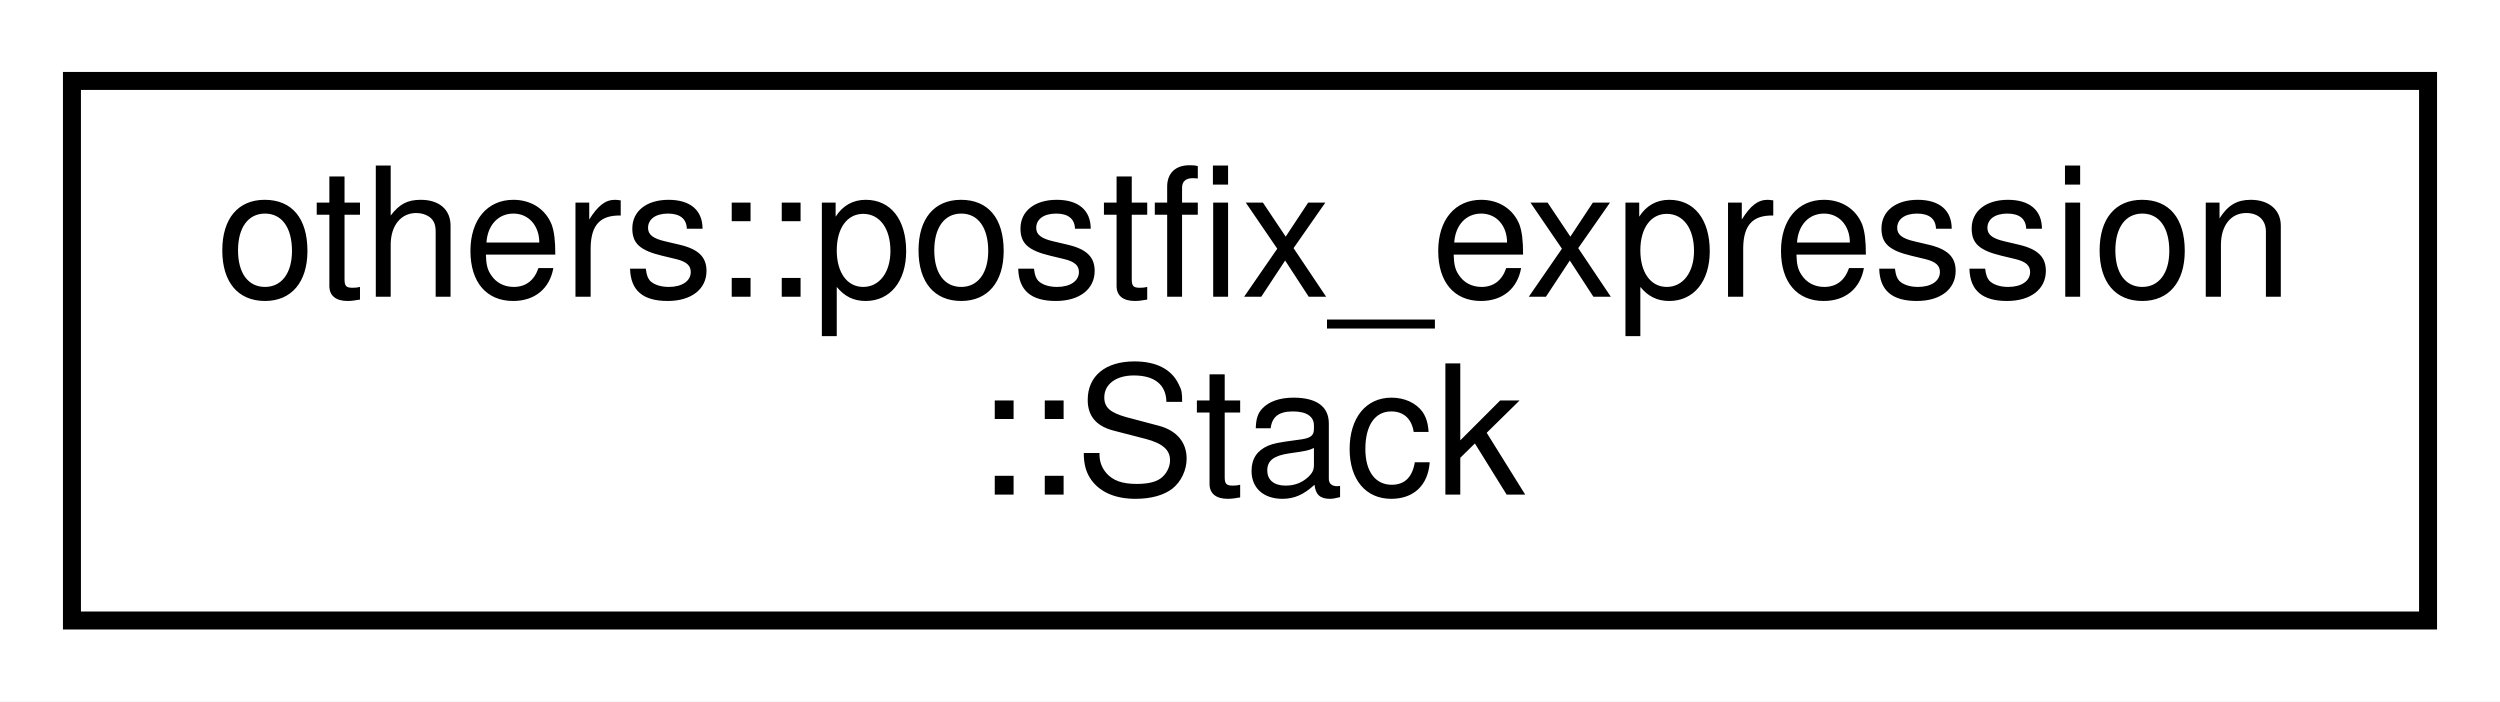
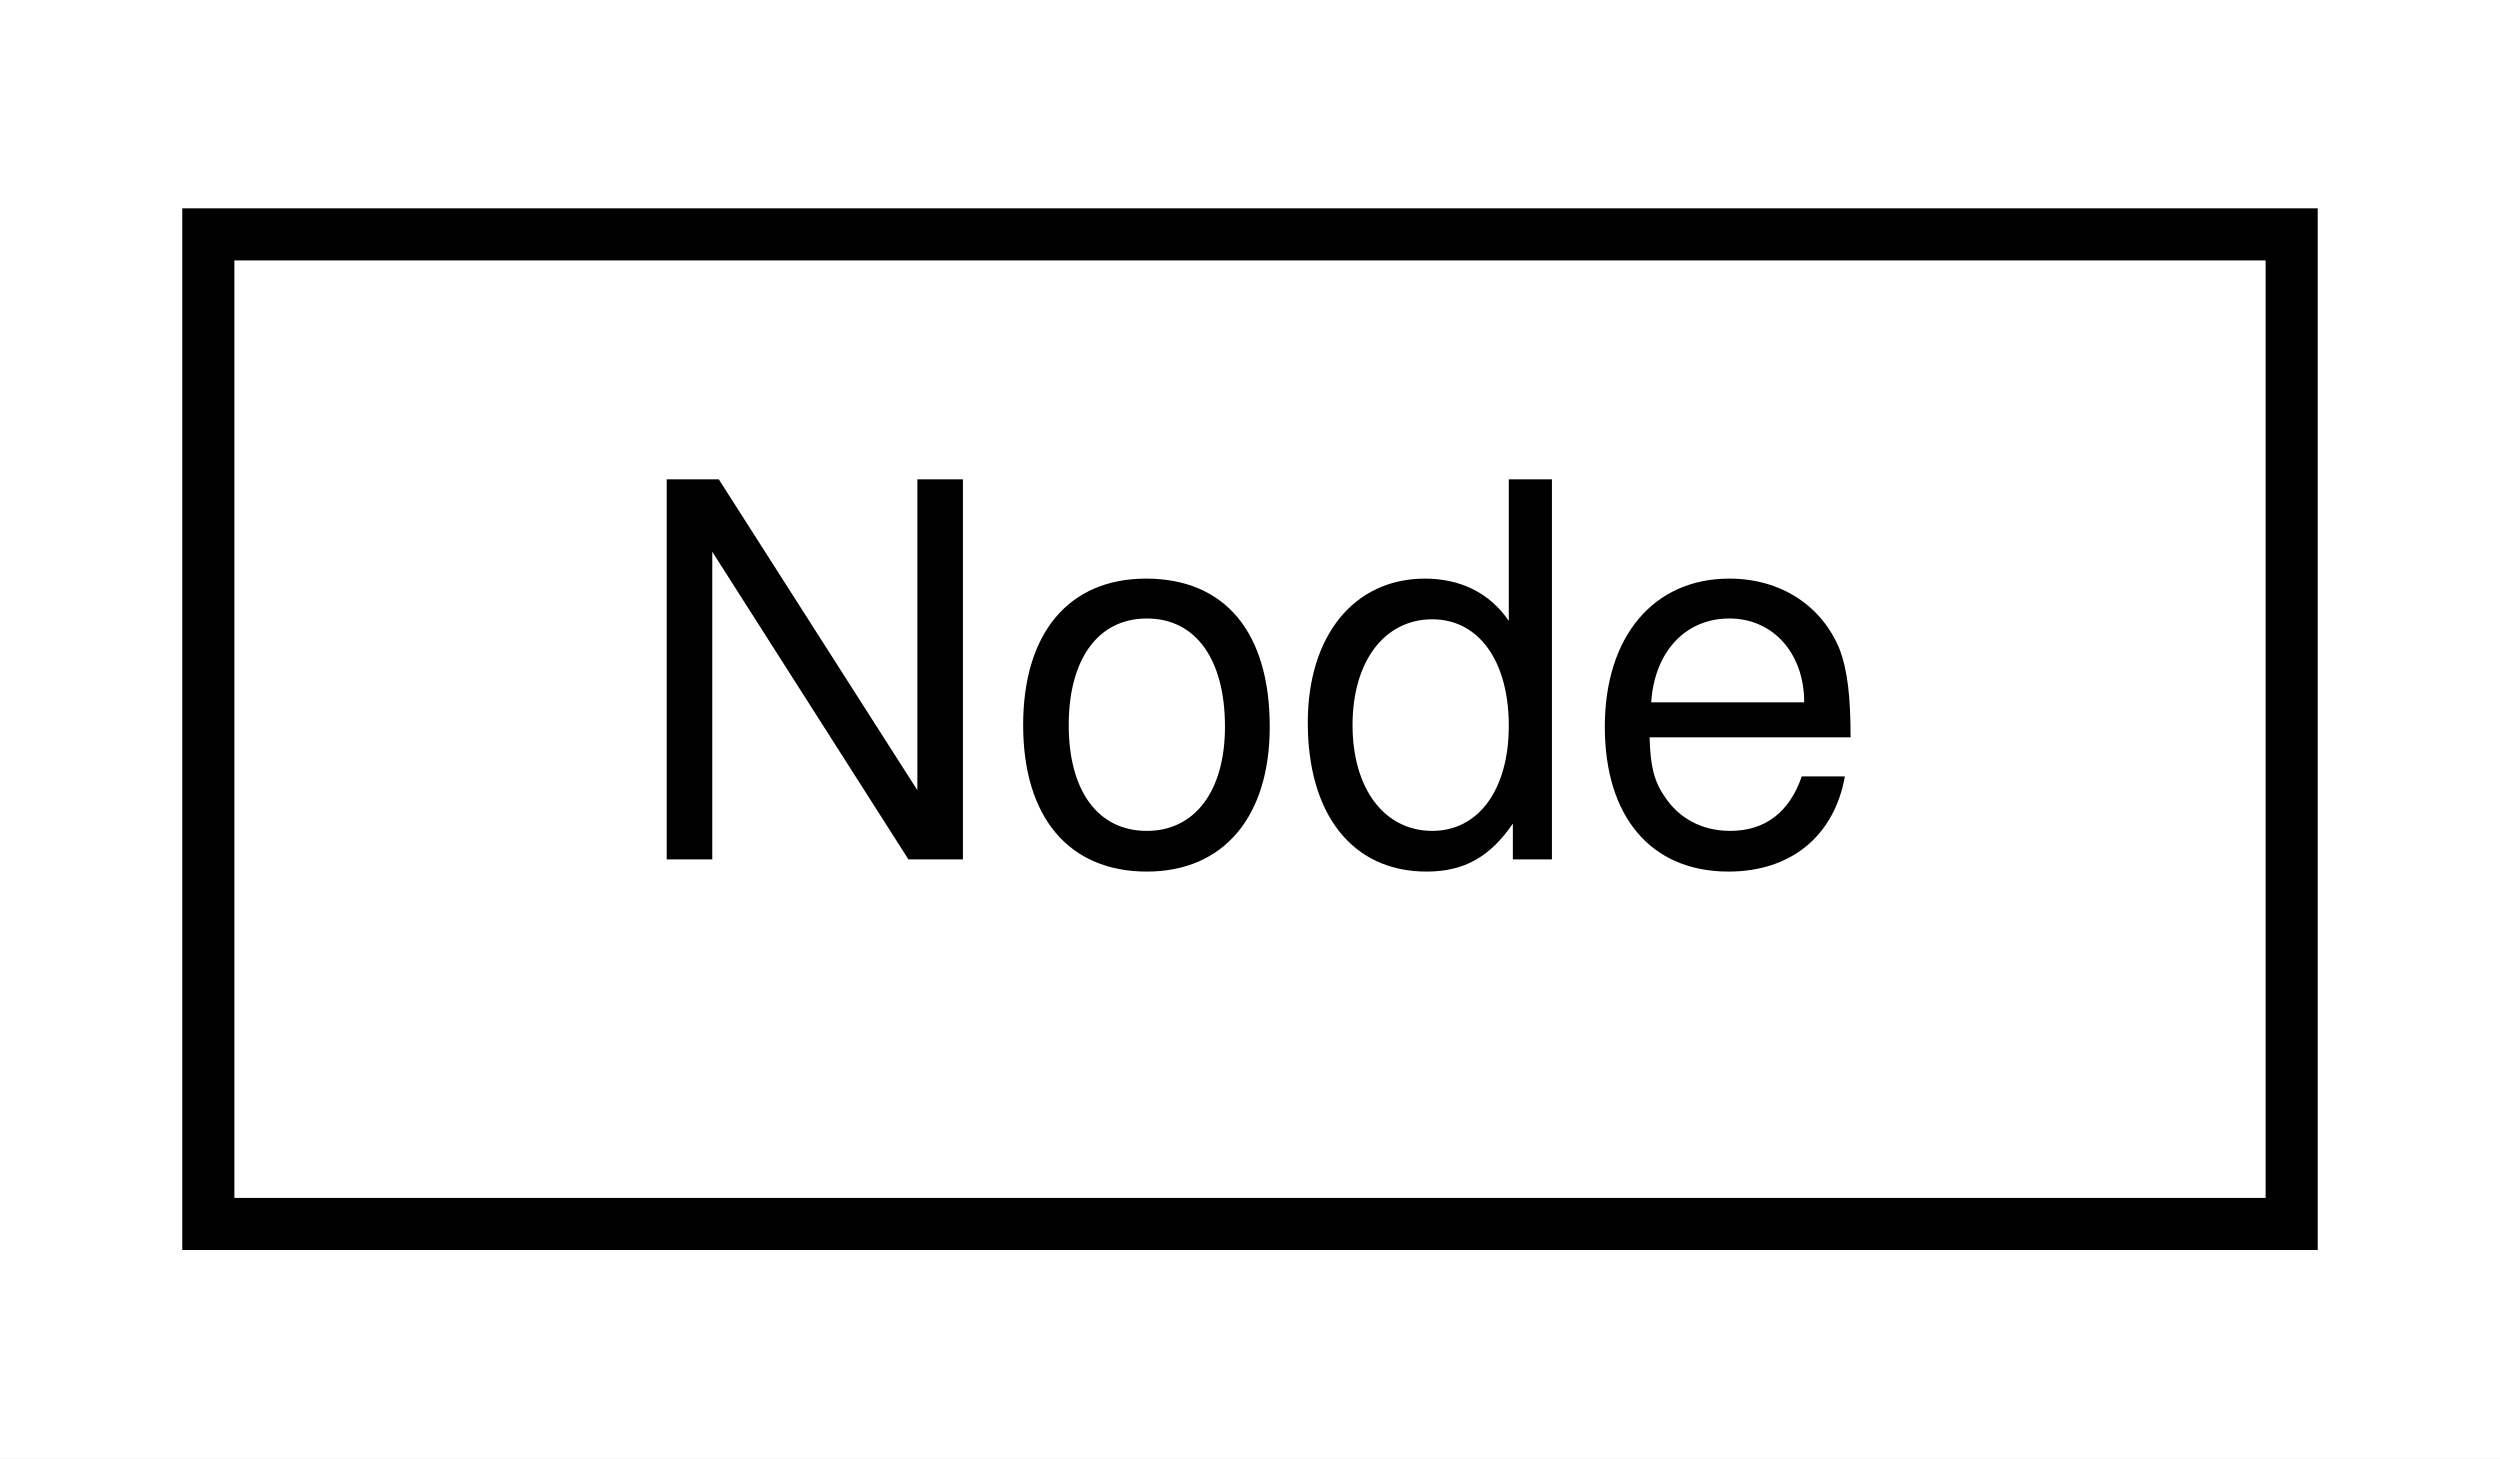
- <svg xmlns="http://www.w3.org/2000/svg" xmlns:xlink="http://www.w3.org/1999/xlink" width="139pt" height="39pt" viewBox="0.00 0.00 139.00 39.00">
-   <g id="graph0" class="graph" transform="scale(1 1) rotate(0) translate(4 35)">
-     <polygon fill="white" stroke="transparent" points="-4,4 -4,-35 135,-35 135,4 -4,4" />
+ <svg xmlns="http://www.w3.org/2000/svg" xmlns:xlink="http://www.w3.org/1999/xlink" width="48pt" height="28pt" viewBox="0.00 0.00 48.00 28.00">
+   <g id="graph0" class="graph" transform="scale(1 1) rotate(0) translate(4 24)">
+     <polygon fill="white" stroke="transparent" points="-4,4 -4,-24 44,-24 44,4 -4,4" />
    <g id="node1" class="node">
      <g id="a_node1">
-         <a xlink:href="d5/d8a/classothers_1_1postfix__expression_1_1_stack.html" target="_top" xlink:title="Creates an array to be used as stack for storing values.">
-           <polygon fill="white" stroke="black" points="0,-0.5 0,-30.5 131,-30.5 131,-0.5 0,-0.5" />
-           <text text-anchor="start" x="8" y="-18.5" font-family="Helvetica,sans-Serif" font-size="10.00">others::postfix_expression</text>
-           <text text-anchor="middle" x="65.5" y="-7.5" font-family="Helvetica,sans-Serif" font-size="10.00">::Stack</text>
+         <a xlink:href="db/d8b/struct_node.html" target="_top" xlink:title=" ">
+           <polygon fill="white" stroke="black" points="0,-0.5 0,-19.5 40,-19.5 40,-0.5 0,-0.5" />
+           <text text-anchor="middle" x="20" y="-7.5" font-family="Helvetica,sans-Serif" font-size="10.00">Node</text>
        </a>
      </g>
    </g>
  </g>
</svg>
